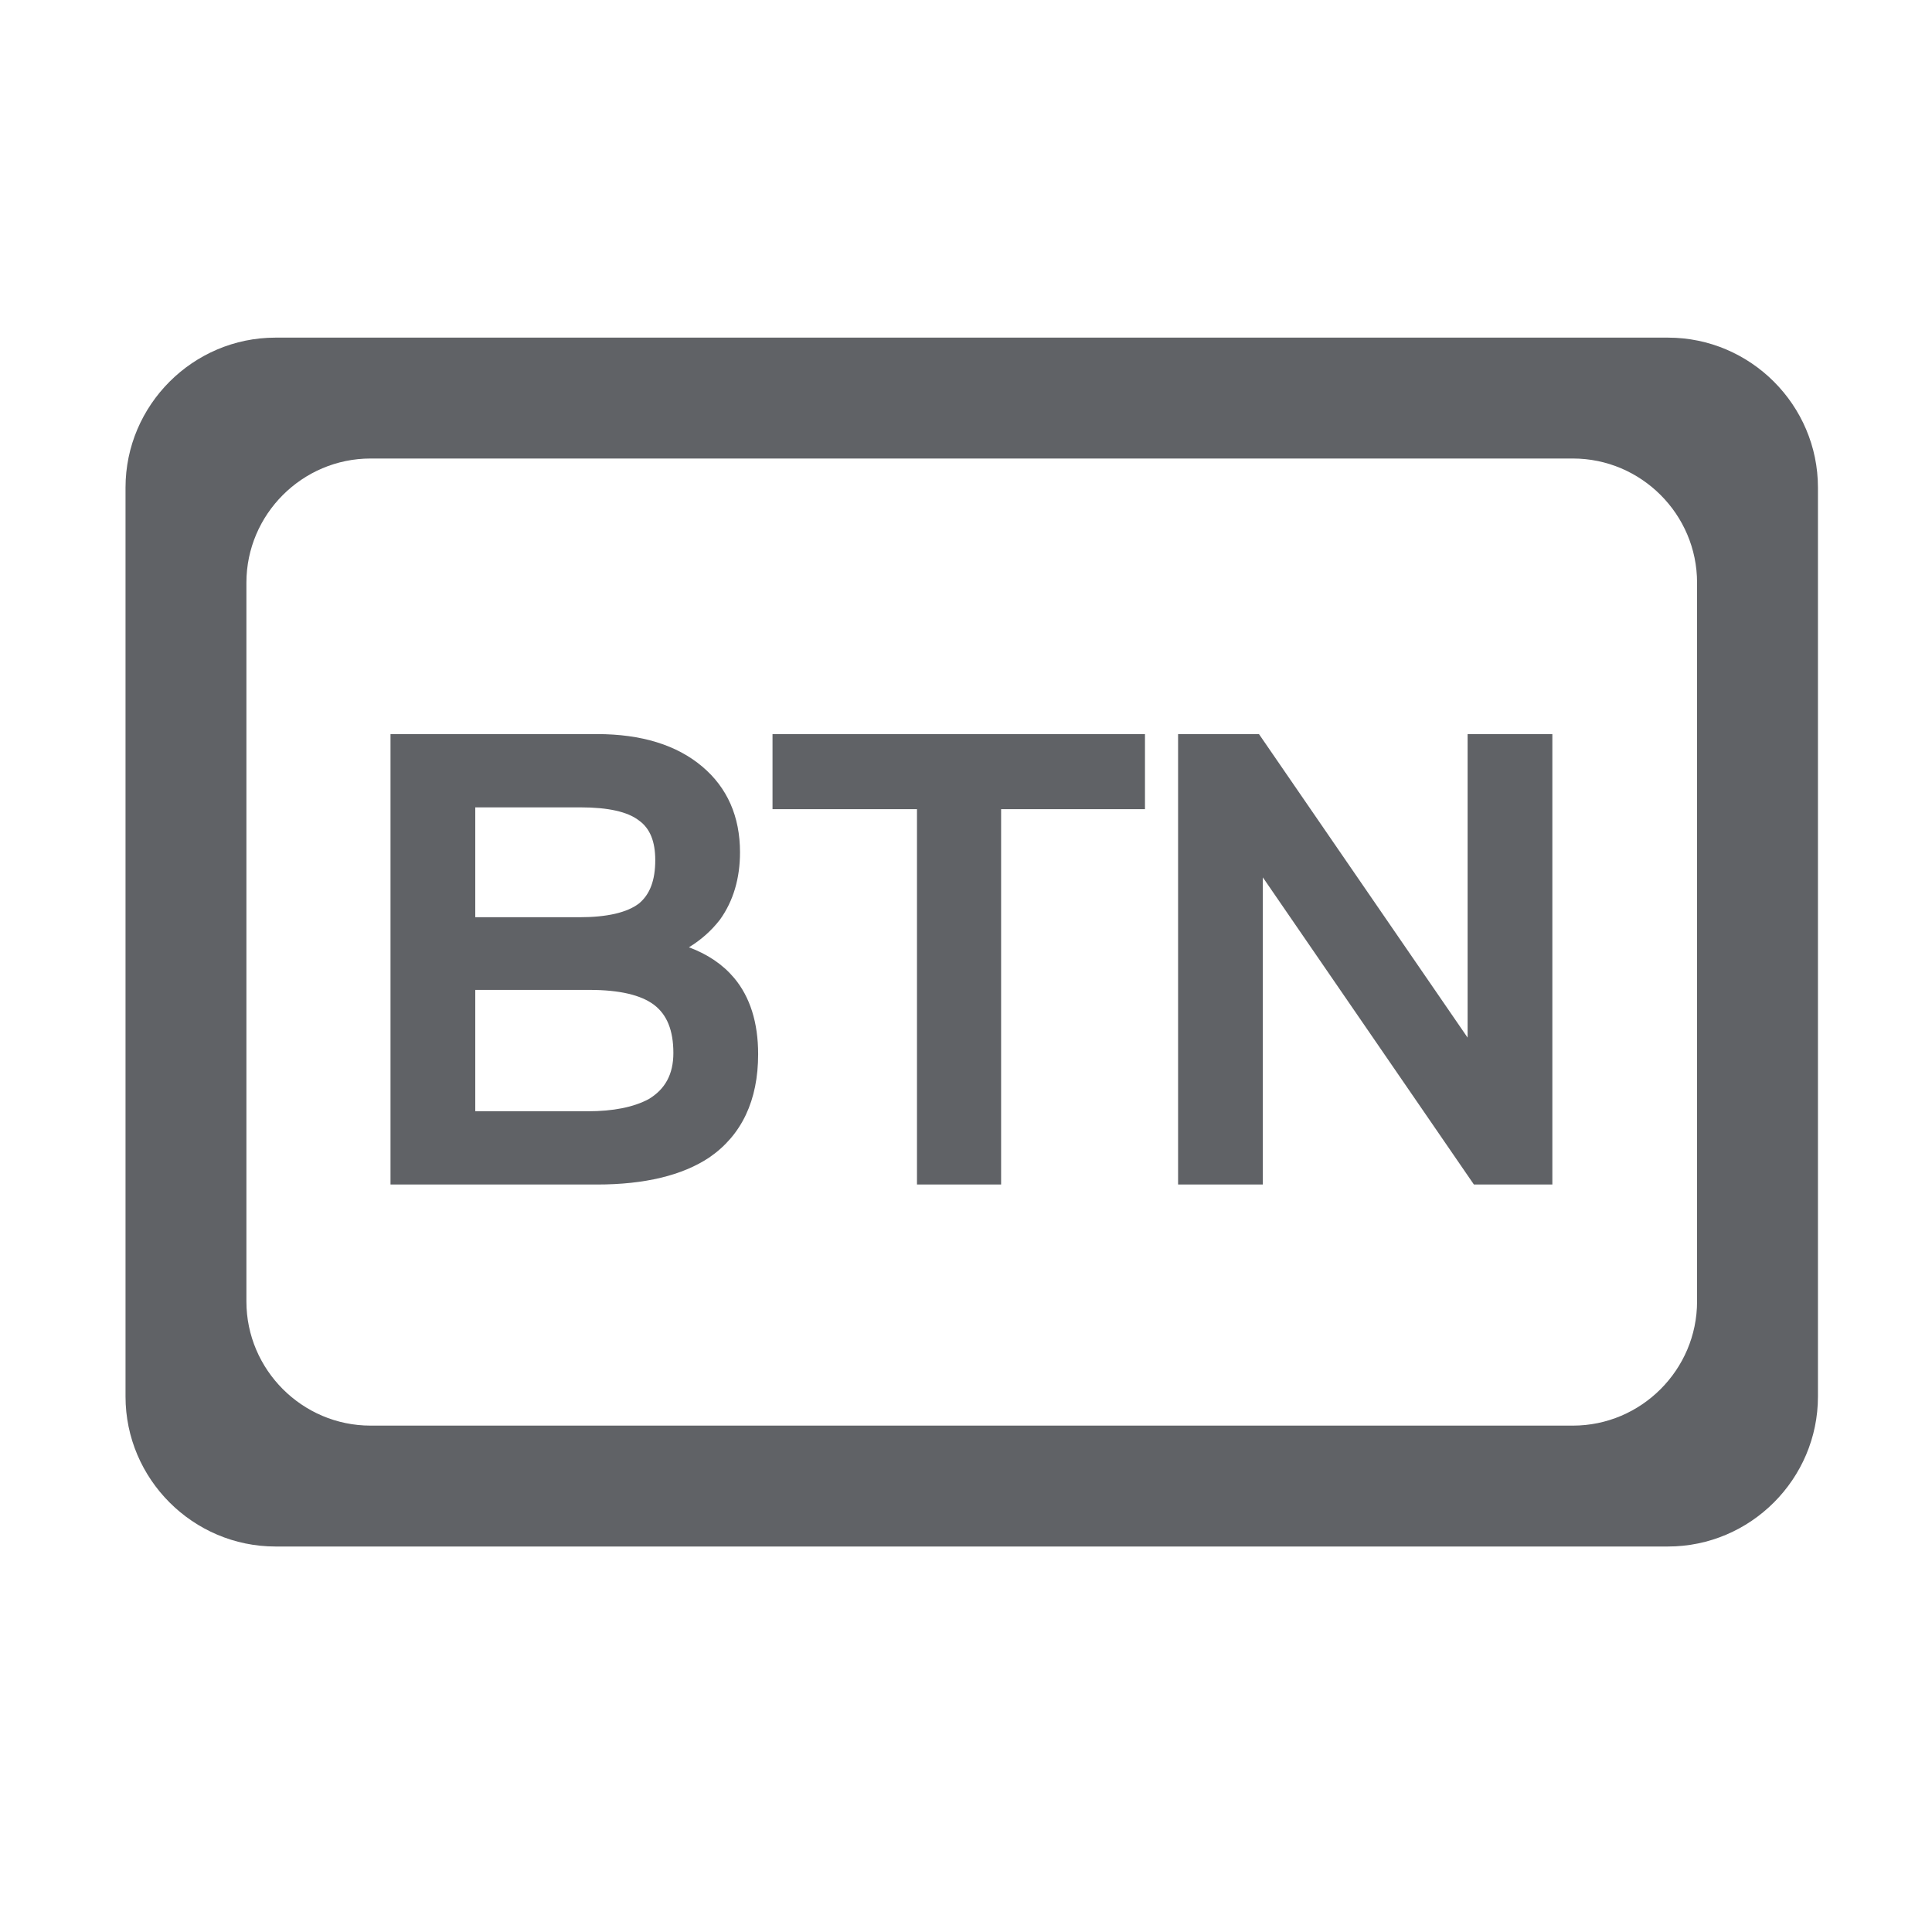
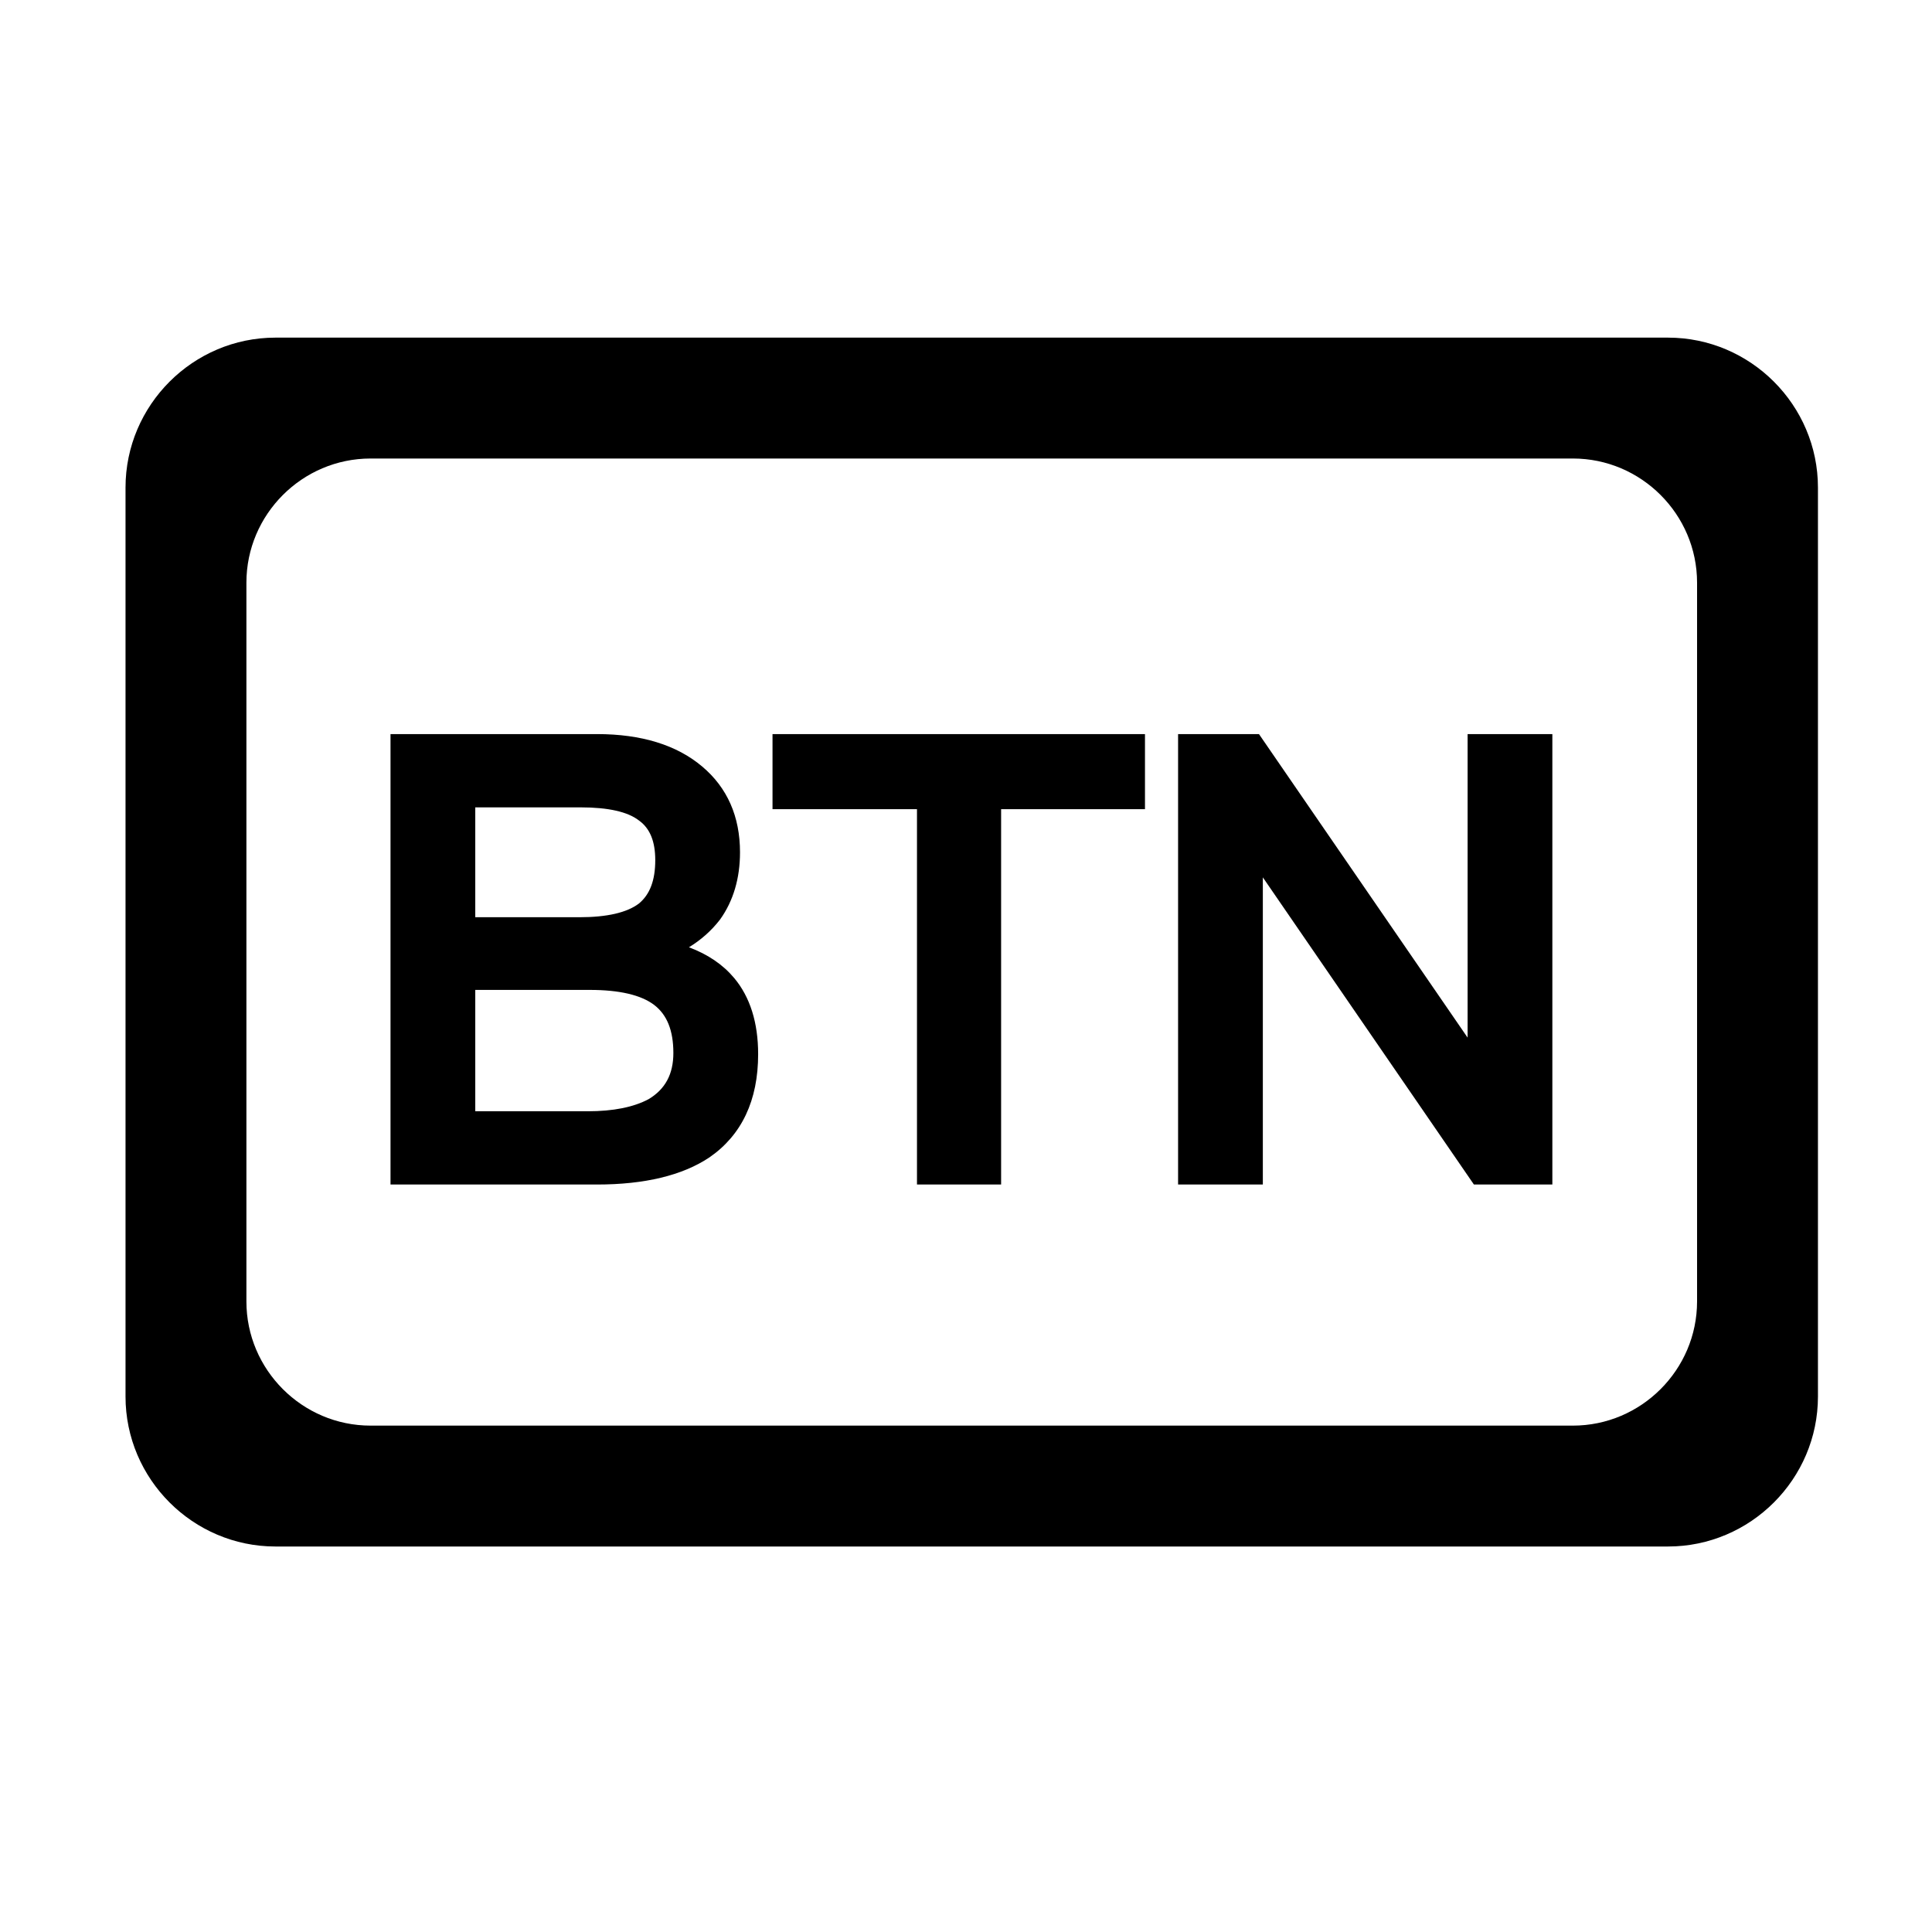
- <svg xmlns="http://www.w3.org/2000/svg" t="1628144156338" class="icon" viewBox="0 0 1024 1024" version="1.1" p-id="7825" width="200" height="200">
-   <defs>
-     <style type="text/css" />
-   </defs>
-   <path d="M211.98 394.08h104.44c22.43 0 39.94 5.34 52.54 16.02 12.17 10.25 18.26 24.14 18.26 41.65 0 12.81-3.2 23.71-9.61 32.68-6.62 8.54-15.49 14.85-26.59 18.9 15.16 2.99 26.59 9.08 34.28 18.26 7.69 9.19 11.53 21.57 11.53 37.16 0 22.86-7.9 39.73-23.71 50.62-13.46 8.97-32.36 13.46-56.7 13.46H211.98V394.08z m34.92 28.83v68.24h60.23c15.8 0 27.34-2.77 34.6-8.33 7.05-5.77 10.57-14.74 10.57-26.91 0-11.53-3.52-19.86-10.57-24.99-6.84-5.34-18.16-8.01-33.96-8.01H246.9z m0 96.75v74.32h64.71c14.31 0 25.84-2.35 34.6-7.05 10.46-6.19 15.7-15.8 15.7-28.83 0-13.46-4.06-23.28-12.17-29.47-7.9-5.98-20.29-8.97-37.16-8.97H246.9z" fill="#606266" p-id="7826" />
-   <path d="M316.42 627.82H206.98V389.08h109.44c23.53 0 42.3 5.79 55.77 17.2 13.29 11.19 20.03 26.49 20.03 45.46 0 13.82-3.55 25.79-10.54 35.58l-0.12 0.16c-4.5 5.81-9.99 10.69-16.41 14.6 9.97 3.71 18.01 9.16 23.98 16.29 8.43 10.07 12.7 23.65 12.7 40.37 0 24.49-8.7 42.9-25.87 54.74-14.29 9.53-34.3 14.34-59.54 14.34z m-99.44-10h99.44c23.23 0 41.37-4.24 53.93-12.62 14.43-9.95 21.48-25.16 21.48-46.46 0-14.31-3.49-25.73-10.37-33.95-6.9-8.24-17.47-13.81-31.41-16.56l-17.55-3.47 16.8-6.14c10.12-3.7 18.29-9.48 24.29-17.19 5.72-8.05 8.62-18.04 8.62-29.69 0-16.11-5.39-28.48-16.48-37.82-11.63-9.85-28.22-14.84-49.32-14.84h-99.44v218.74z m94.64-18.83H241.9v-84.32h70.67c18.15 0 31.3 3.26 40.18 9.98 9.4 7.18 14.16 18.43 14.16 33.46 0 14.86-6.11 26.01-18.15 33.14l-0.18 0.1c-9.45 5.07-21.89 7.64-36.96 7.64z m-59.72-10h59.71c13.36 0 24.17-2.15 32.14-6.4 8.85-5.28 13.15-13.28 13.15-24.48 0-11.91-3.34-20.25-10.21-25.5-6.96-5.27-18.45-7.94-34.13-7.94H251.9v64.32z m55.23-92.84H241.9v-78.24h65.87c17.05 0 29.15 2.95 36.97 9.02 8.34 6.1 12.56 15.85 12.56 28.98 0 13.69-4.17 24.04-12.41 30.78l-0.13 0.1c-8.22 6.3-20.53 9.36-37.63 9.36z m-55.23-10h55.23c14.56 0 25.16-2.44 31.5-7.25 5.84-4.81 8.67-12.33 8.67-22.99 0-9.93-2.78-16.78-8.51-20.94l-0.14-0.1c-5.91-4.61-16.3-6.95-30.88-6.95H251.9v58.23zM414.45 394.08h187.41v29.79h-76.25v198.95h-34.6V423.87h-76.57v-29.79z" fill="#606266" p-id="7827" />
-   <path d="M530.62 627.82h-44.6V428.87h-76.57v-39.79h197.41v39.79h-76.25v198.95z m-34.6-10h24.6V418.87h76.25v-19.79H419.45v19.79h76.57v198.95z" fill="#606266" p-id="7828" />
-   <path d="M629.42 394.08h35.24l116.93 170.11h1.28V394.08h34.92v228.74h-33.96L665.62 450.78h-1.28v172.04h-34.92V394.08z" fill="#606266" p-id="7829" />
-   <path d="M822.79 627.82H781.2l-111.87-162.8v162.8h-44.92V389.08h42.87l110.58 160.88V389.08h44.92v238.74z m-36.33-10h26.33V399.08h-24.92v170.11h-8.91l-1.49-2.17-115.44-167.94h-27.61v218.74h24.92V445.78h8.91l118.21 172.04z" fill="#606266" p-id="7830" />
-   <path d="M884.08 819.68H146c-43.71 0-79.47-35.76-79.47-79.47V258.42c0-43.71 35.76-79.47 79.47-79.47h738.08c43.71 0 79.47 35.76 79.47 79.47V740.2c0 43.72-35.76 79.48-79.47 79.48z m15.4-129.88V308.83c0-36.2-29.61-65.81-65.81-65.81H196.41c-36.2 0-65.81 29.61-65.81 65.81V689.8c0 36.2 29.61 65.81 65.81 65.81h637.26c36.19 0 65.81-29.62 65.81-65.81z" fill="#606266" p-id="7831" />
+ <svg xmlns="http://www.w3.org/2000/svg" class="icon" viewBox="0 0 1024 1024" width="200" height="200">
+   <path d="M211.98 394.08h104.44c22.43 0 39.94 5.34 52.54 16.02 12.17 10.25 18.26 24.14 18.26 41.65 0 12.81-3.2 23.71-9.61 32.68-6.62 8.54-15.49 14.85-26.59 18.9 15.16 2.99 26.59 9.08 34.28 18.26 7.69 9.19 11.53 21.57 11.53 37.16 0 22.86-7.9 39.73-23.71 50.62-13.46 8.97-32.36 13.46-56.7 13.46H211.98V394.08zm34.92 28.83v68.24h60.23c15.8 0 27.34-2.77 34.6-8.33 7.05-5.77 10.57-14.74 10.57-26.91 0-11.53-3.52-19.86-10.57-24.99-6.84-5.34-18.16-8.01-33.96-8.01H246.9zm0 96.75v74.32h64.71c14.31 0 25.84-2.35 34.6-7.05 10.46-6.19 15.7-15.8 15.7-28.83 0-13.46-4.06-23.28-12.17-29.47-7.9-5.98-20.29-8.97-37.16-8.97H246.9z" />
+   <path d="M316.42 627.82H206.98V389.08h109.44c23.53 0 42.3 5.79 55.77 17.2 13.29 11.19 20.03 26.49 20.03 45.46 0 13.82-3.55 25.79-10.54 35.58l-.12.16c-4.5 5.81-9.99 10.69-16.41 14.6 9.97 3.71 18.01 9.16 23.98 16.29 8.43 10.07 12.7 23.65 12.7 40.37 0 24.49-8.7 42.9-25.87 54.74-14.29 9.53-34.3 14.34-59.54 14.34zm-99.44-10h99.44c23.23 0 41.37-4.24 53.93-12.62 14.43-9.95 21.48-25.16 21.48-46.46 0-14.31-3.49-25.73-10.37-33.95-6.9-8.24-17.47-13.81-31.41-16.56l-17.55-3.47 16.8-6.14c10.12-3.7 18.29-9.48 24.29-17.19 5.72-8.05 8.62-18.04 8.62-29.69 0-16.11-5.39-28.48-16.48-37.82-11.63-9.85-28.22-14.84-49.32-14.84h-99.44v218.74zm94.64-18.83H241.9v-84.32h70.67c18.15 0 31.3 3.26 40.18 9.98 9.4 7.18 14.16 18.43 14.16 33.46 0 14.86-6.11 26.01-18.15 33.14l-.18.1c-9.45 5.07-21.89 7.64-36.96 7.64zm-59.72-10h59.71c13.36 0 24.17-2.15 32.14-6.4 8.85-5.28 13.15-13.28 13.15-24.48 0-11.91-3.34-20.25-10.21-25.5-6.96-5.27-18.45-7.94-34.13-7.94H251.9v64.32zm55.23-92.84H241.9v-78.24h65.87c17.05 0 29.15 2.95 36.97 9.02 8.34 6.1 12.56 15.85 12.56 28.98 0 13.69-4.17 24.04-12.41 30.78l-.13.1c-8.22 6.3-20.53 9.36-37.63 9.36zm-55.23-10h55.23c14.56 0 25.16-2.44 31.5-7.25 5.84-4.81 8.67-12.33 8.67-22.99 0-9.93-2.78-16.78-8.51-20.94l-.14-.1c-5.91-4.61-16.3-6.95-30.88-6.95H251.9v58.23zm162.55-92.07h187.41v29.79h-76.25v198.95h-34.6V423.87h-76.57v-29.79z" />
+   <path d="M530.62 627.82h-44.6V428.87h-76.57v-39.79h197.41v39.79h-76.25v198.95zm-34.6-10h24.6V418.87h76.25v-19.79H419.45v19.79h76.57v198.95zm133.4-223.74h35.24l116.93 170.11h1.28V394.08h34.92v228.74h-33.96L665.62 450.78h-1.28v172.04h-34.92V394.08z" />
+   <path d="M822.79 627.82H781.2l-111.87-162.8v162.8h-44.92V389.08h42.87l110.58 160.88V389.08h44.92v238.74zm-36.33-10h26.33V399.08h-24.92v170.11h-8.91l-1.49-2.17-115.44-167.94h-27.61v218.74h24.92V445.78h8.91l118.21 172.04z" />
+   <path d="M884.08 819.68H146c-43.71 0-79.47-35.76-79.47-79.47V258.42c0-43.71 35.76-79.47 79.47-79.47h738.08c43.71 0 79.47 35.76 79.47 79.47V740.2c0 43.72-35.76 79.48-79.47 79.48zm15.4-129.88V308.83c0-36.2-29.61-65.81-65.81-65.81H196.41c-36.2 0-65.81 29.61-65.81 65.81V689.8c0 36.2 29.61 65.81 65.81 65.81h637.26c36.19 0 65.81-29.62 65.81-65.81z" />
</svg>
